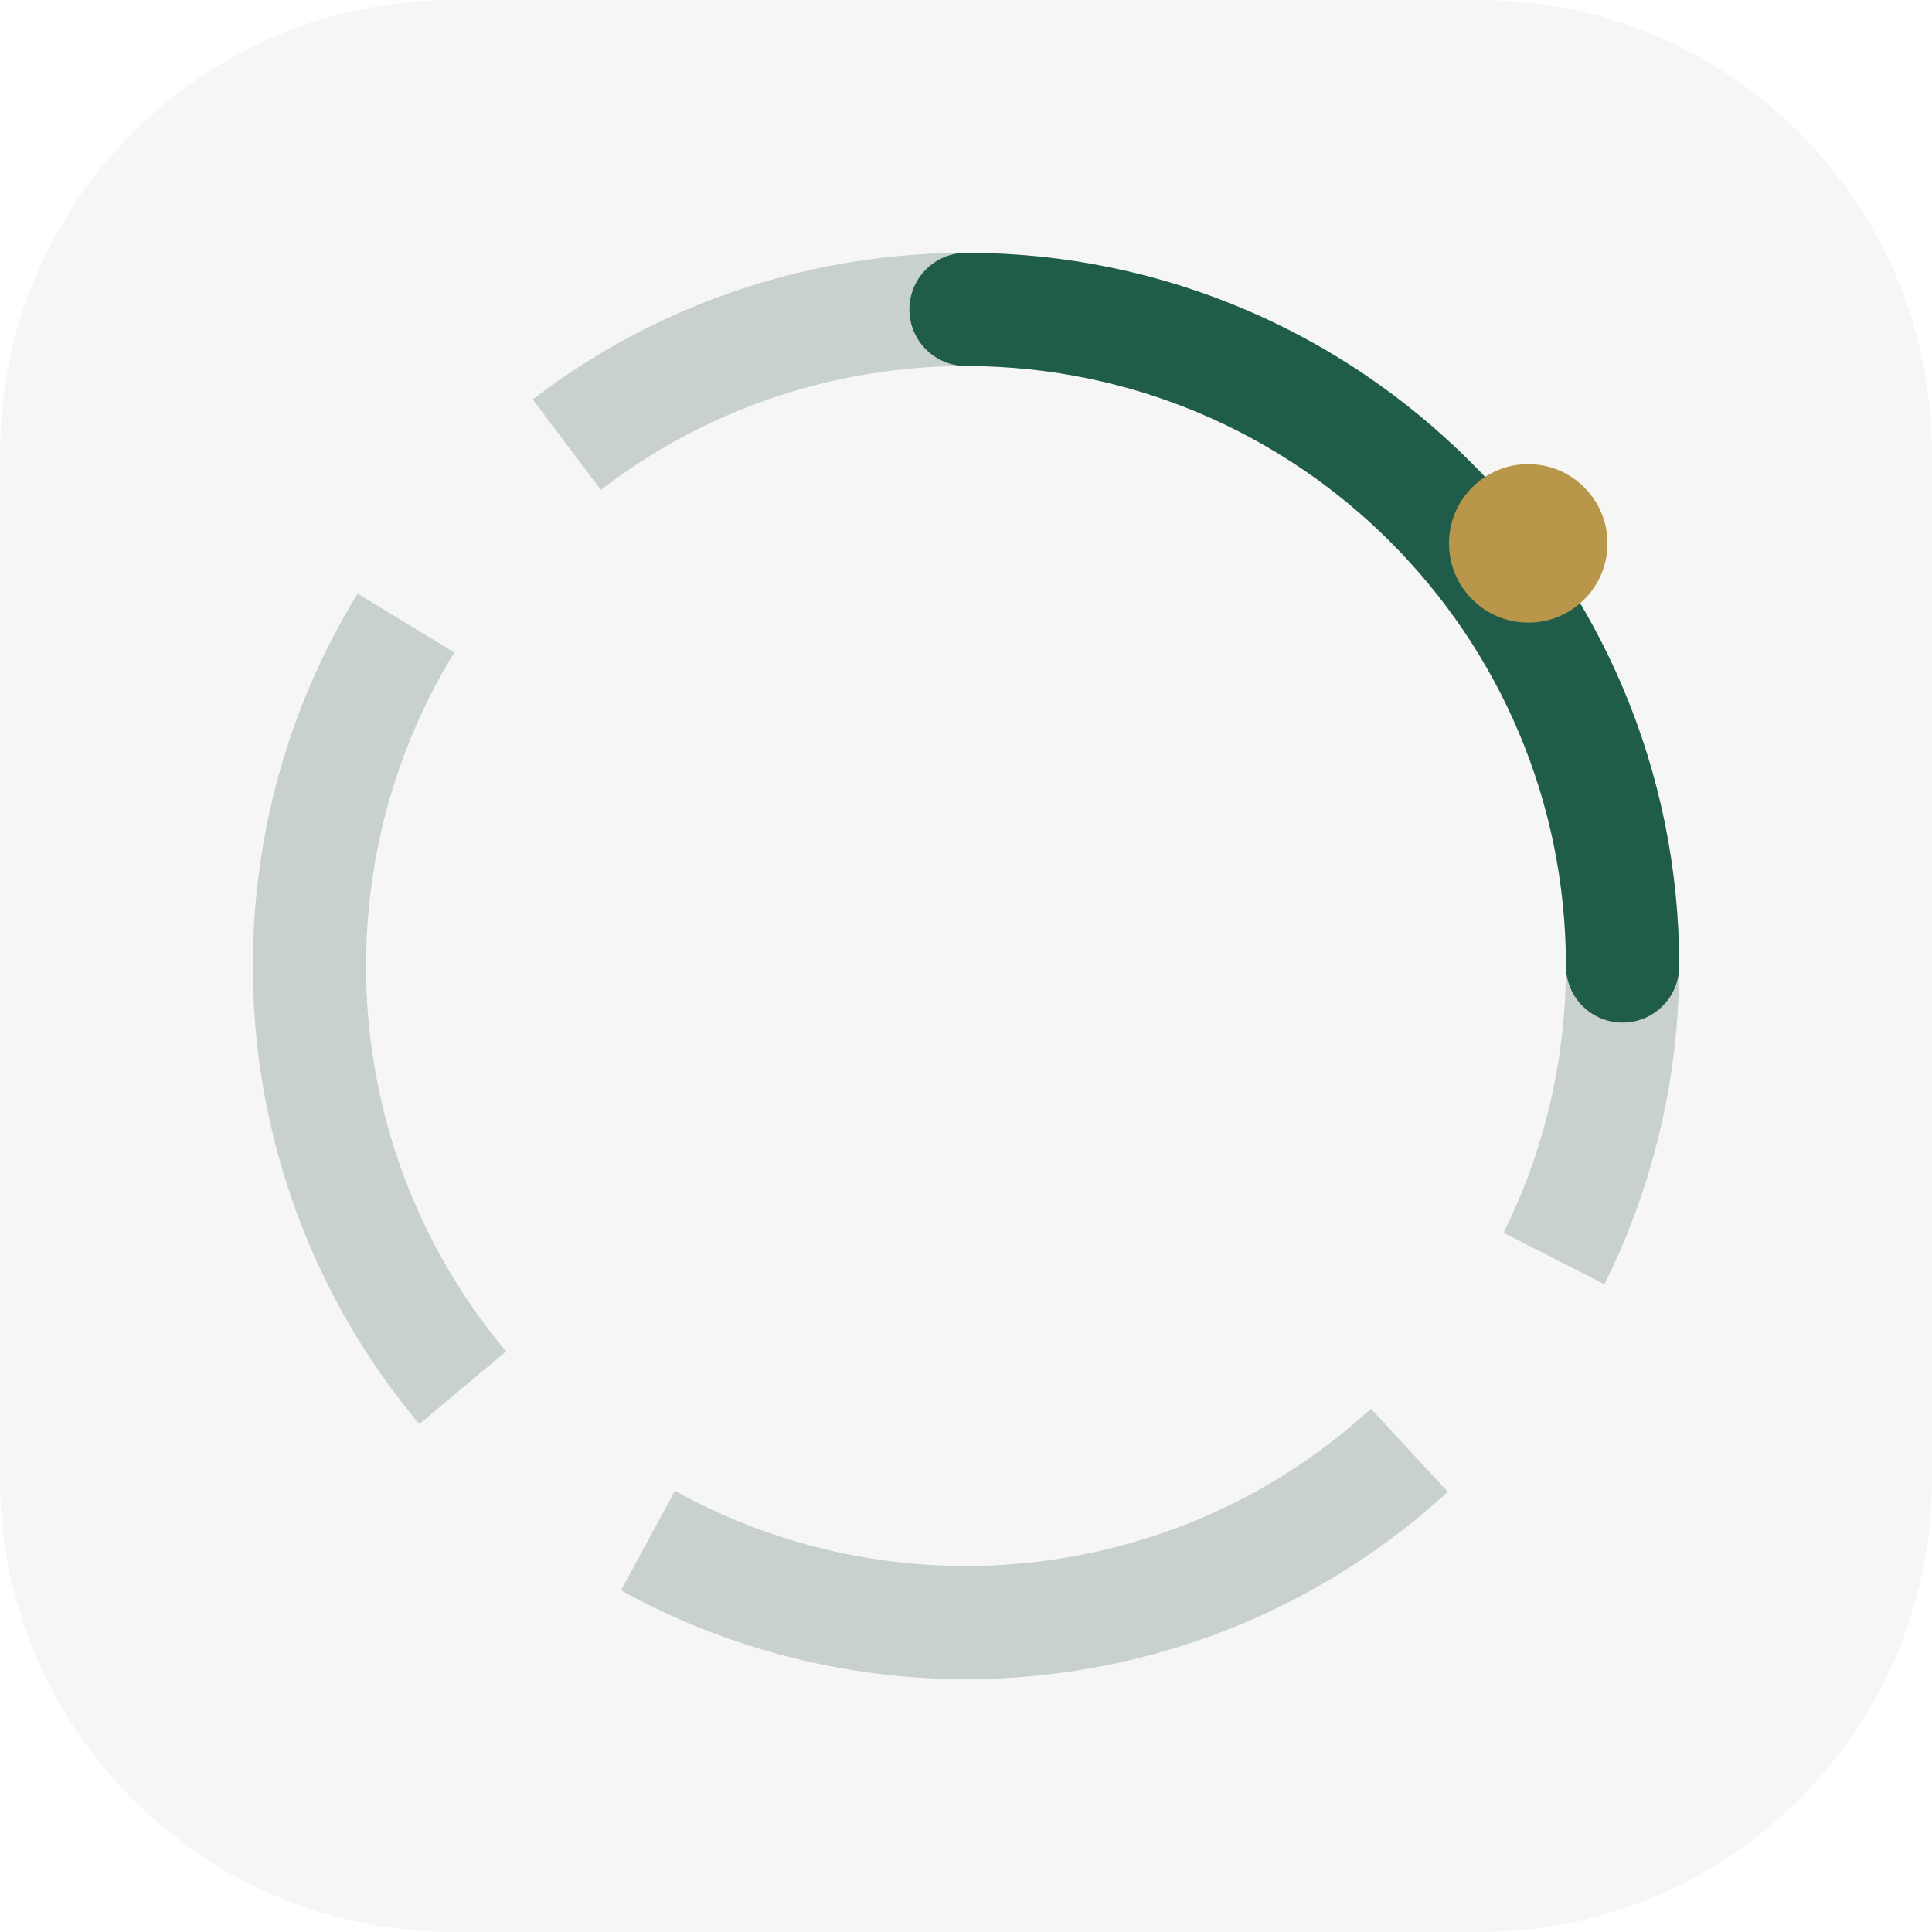
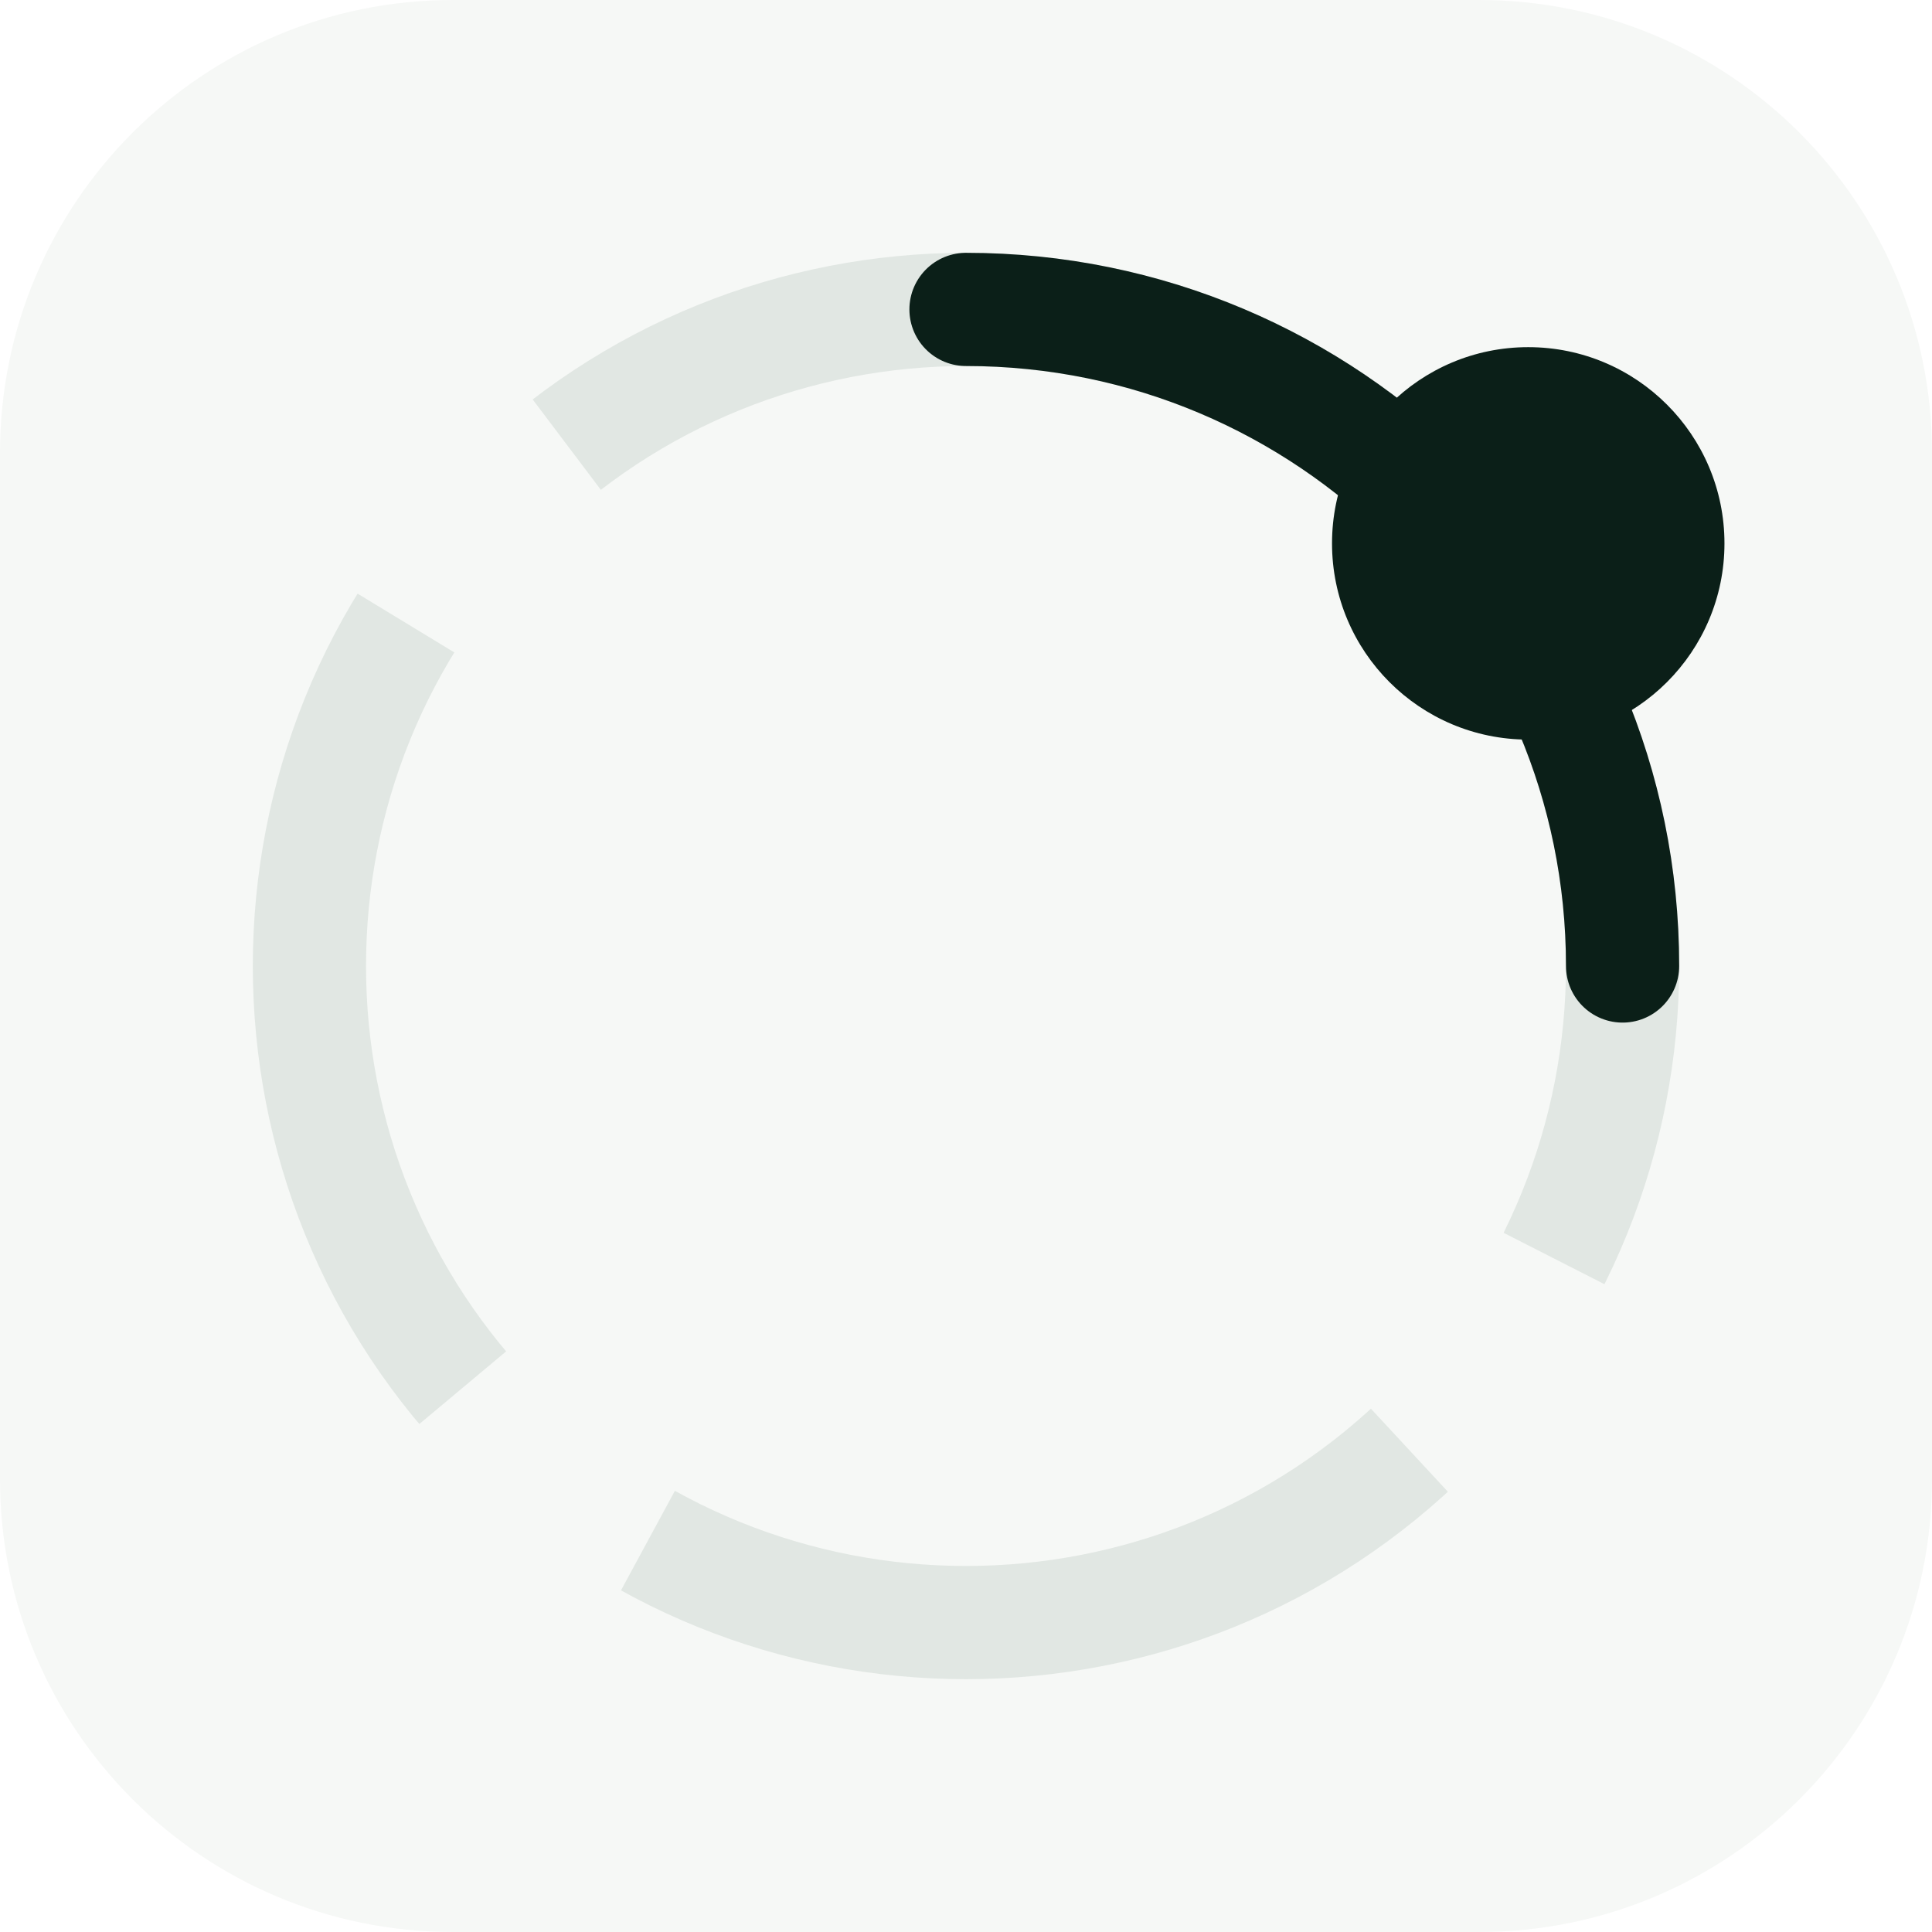
<svg xmlns="http://www.w3.org/2000/svg" viewBox="0 0 512 512">
-   <rect width="512" height="512" rx="120" fill="#F6F7F5" />
-   <circle cx="256" cy="256" r="174" fill="none" stroke="#C8D1CB" stroke-width="30" stroke-dasharray="217 64" transform="rotate(-45 256 256)" />
-   <path d="M256 82a174 174 0 0 1 174 174" fill="none" stroke="#1F5C4A" stroke-width="30" stroke-linecap="round" />
-   <circle cx="405" cy="144" r="21" fill="#B8964A" />
+   <rect width="512" height="512" rx="120" fill="#F6F8F6" />
+   <circle cx="256" cy="256" r="174" fill="none" stroke="#E1E7E3" stroke-width="30" stroke-dasharray="217 64" transform="rotate(-45 256 256)" />
+   <path d="M256 82a174 174 0 0 1 174 174" fill="none" stroke="#0B1F18" stroke-width="30" stroke-linecap="round" />
+   <circle cx="405" cy="144" r="52" fill="#0B1F18" />
</svg>
